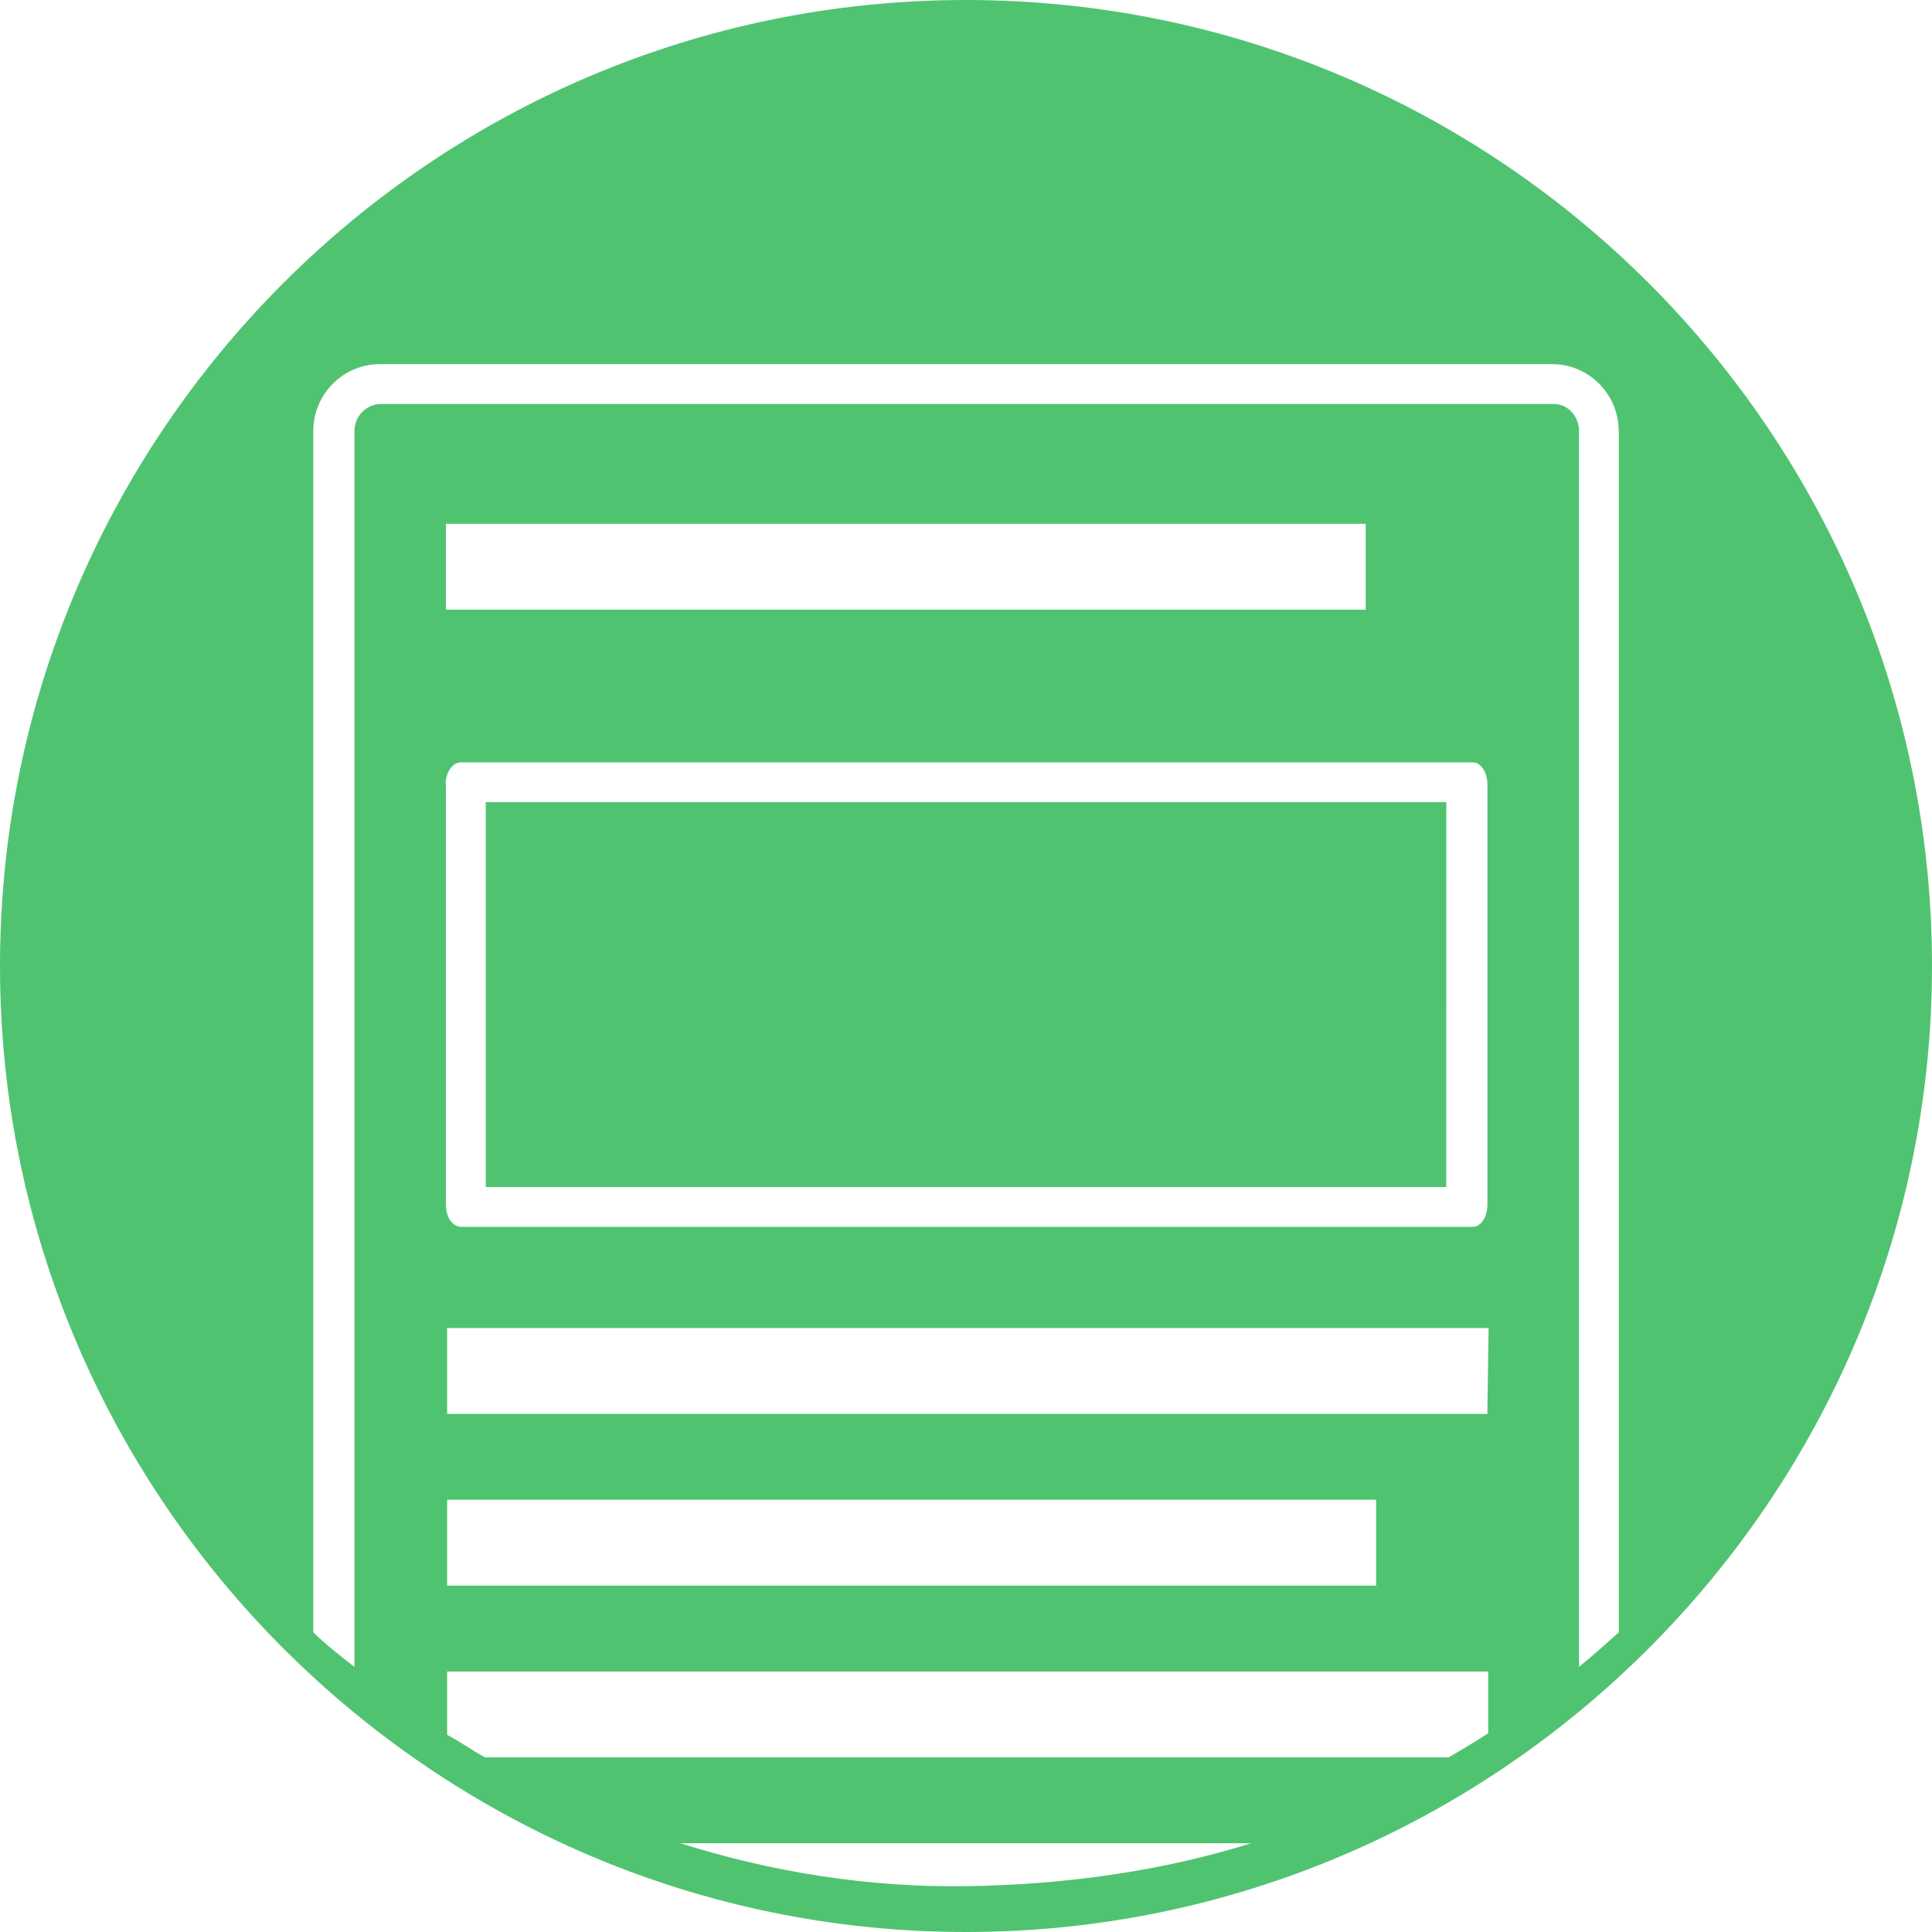
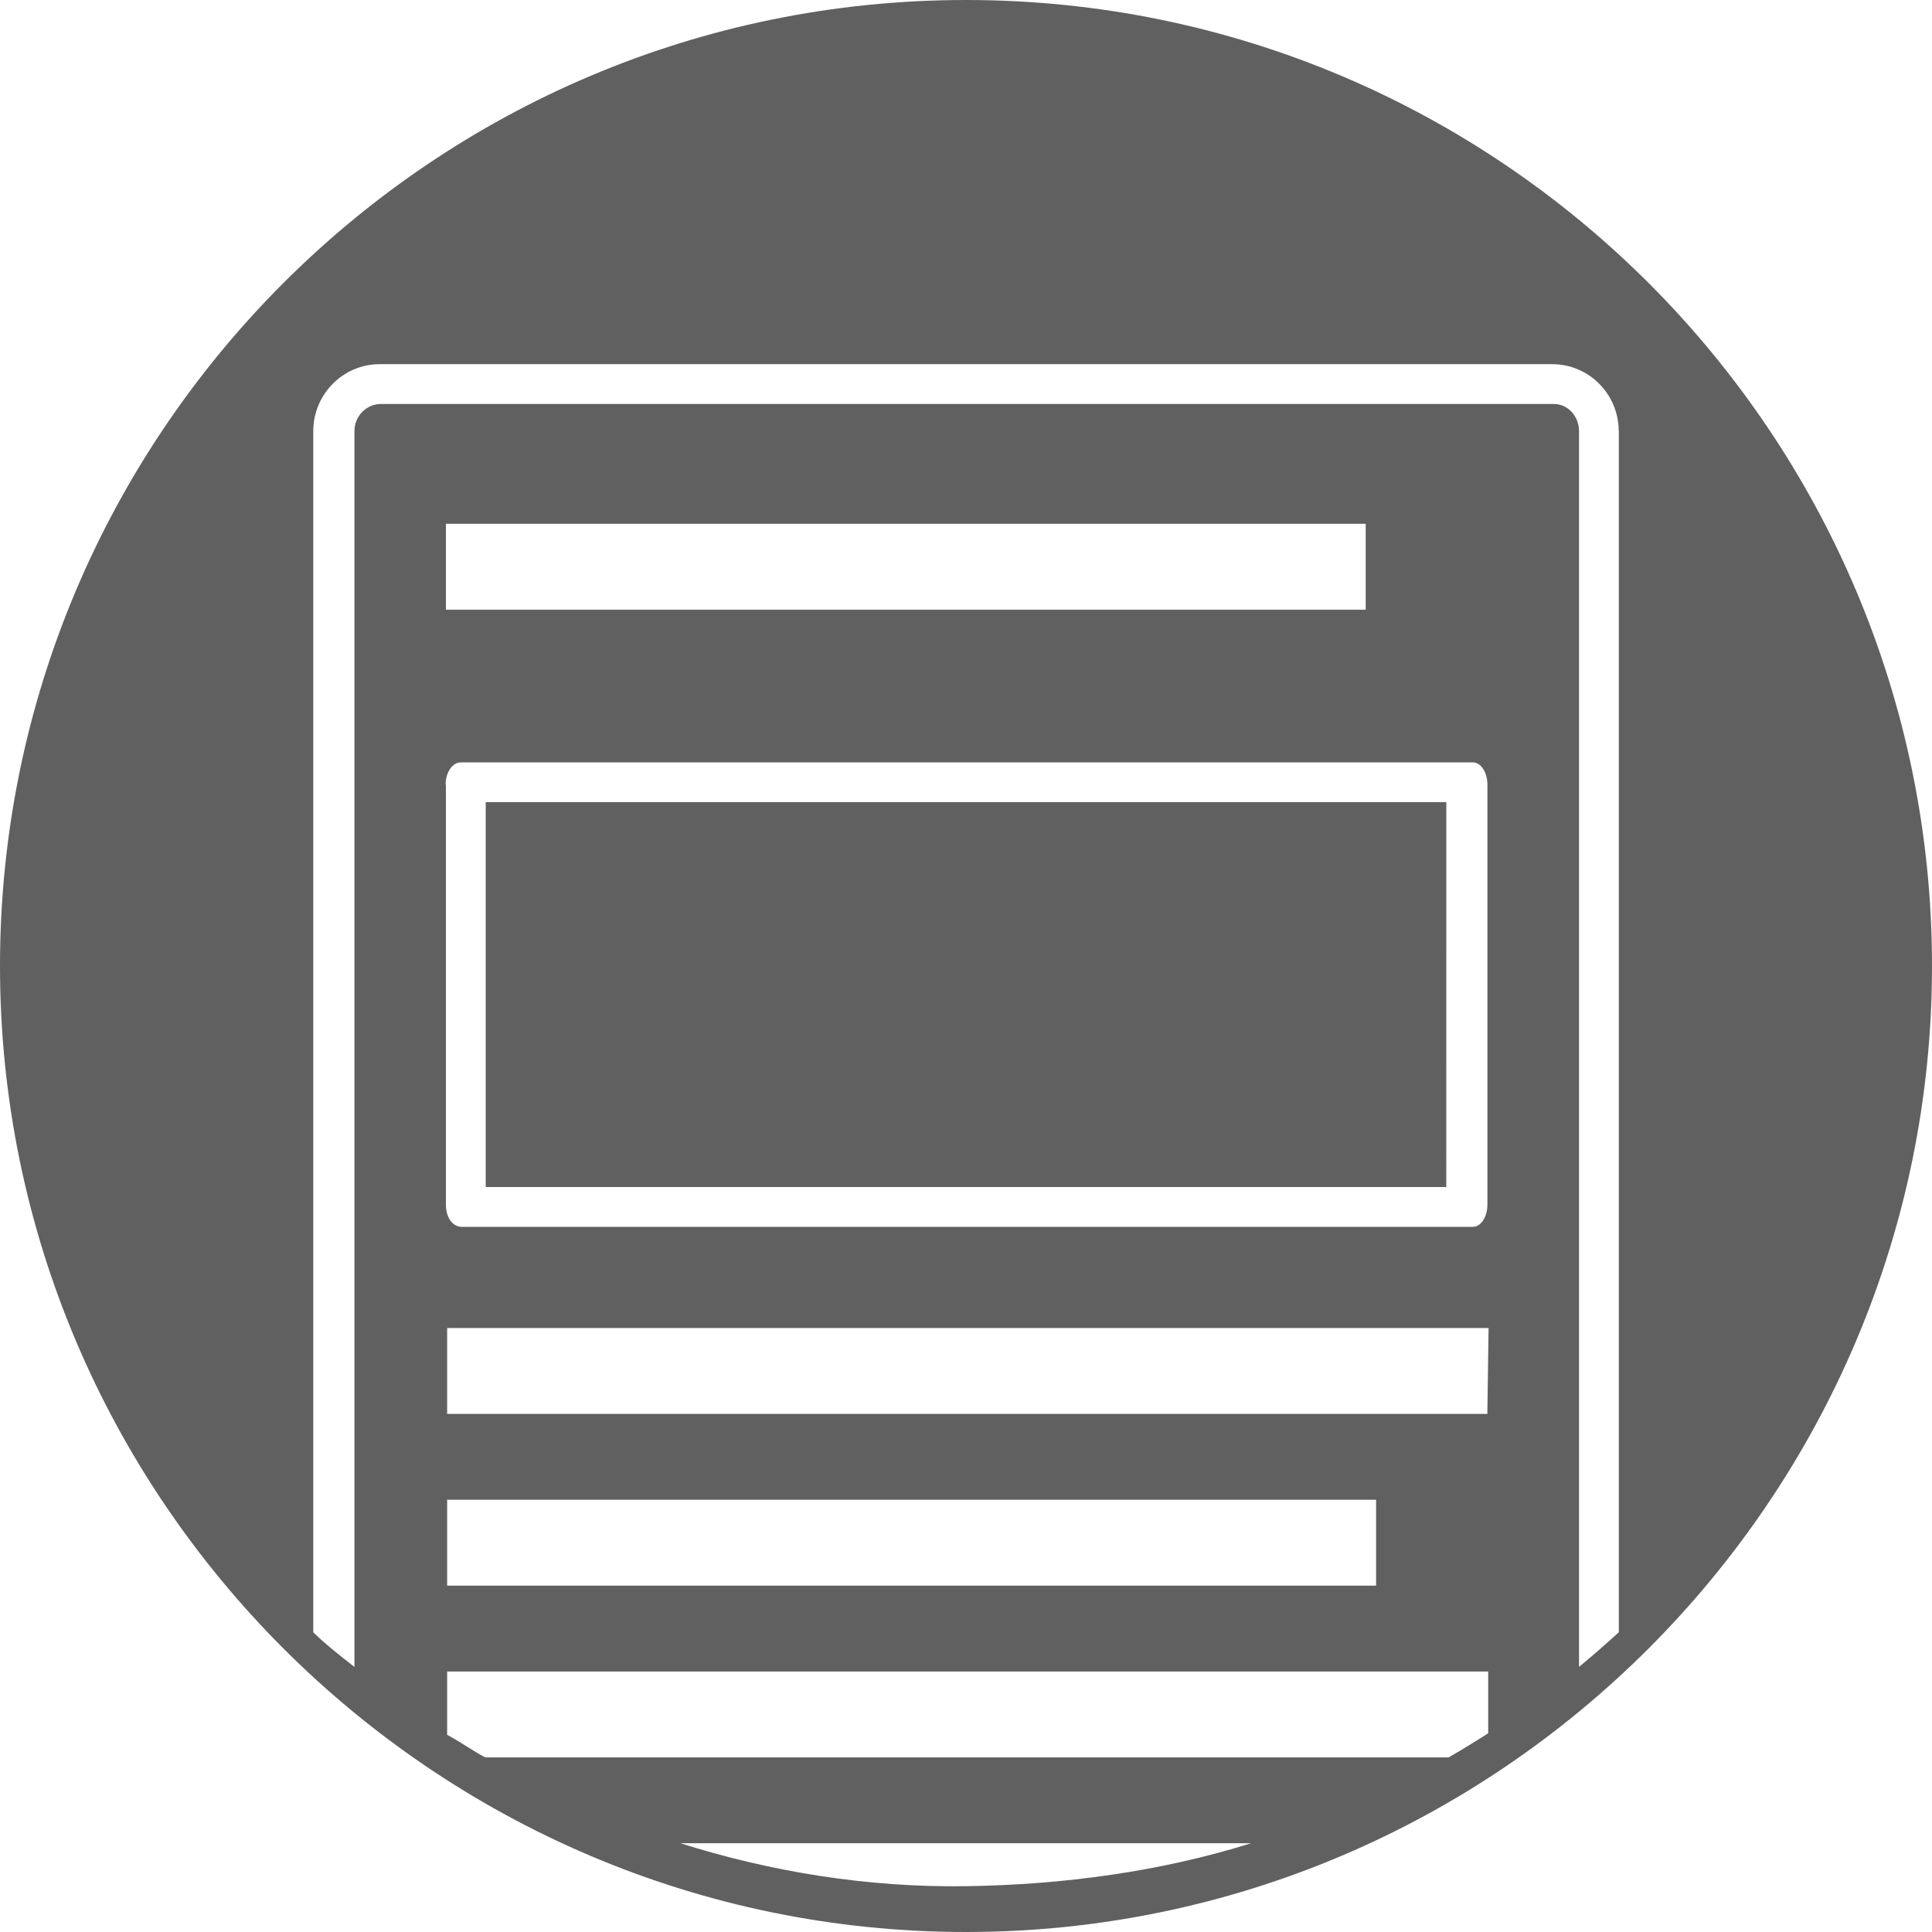
<svg xmlns="http://www.w3.org/2000/svg" version="1.1" x="0px" y="0px" viewBox="0 0 61 61" enable-background="new 0 0 61 61" xml:space="preserve">
-   <style>.lp_teaser-overlay-icons {fill:#50c371;}</style>
+   <style>.lp_teaser-overlay-icons {fill:#606060;}</style>
  <path d="M45.664 37.478H15.336V25.325h30.329L45.664 37.478L45.664 37.478z M61 30.5C61 47.3 47.3 61 30.5 61S0 47.3 0 30.5 S13.655 0 30.5 0S61 13.7 61 30.5z M14.079 24.771v13.261c0 0.4 0.2 0.7 0.5 0.704h31.924c0.254 0 0.46-0.315 0.46-0.701 V24.772c0-0.388-0.206-0.701-0.46-0.701H14.538c-0.254 0.008-0.468 0.313-0.468 0.699L14.079 24.771z M43.12 19.25v-2.711H14.079 v2.711H43.12z M14.118 50.064h29.33v-2.712h-29.33L14.118 50.064L14.118 50.064z M39.515 58.198h-18.03 c2.849 0.9 5.9 1.4 9 1.356s6.173-0.465 9.015-1.356H39.515z M46.961 52.775H14.118v2 c0.385 0.2 0.8 0.5 1.2 0.712h30.419c0.424-0.244 0.841-0.498 1.251-0.762v-1.95L46.961 52.775z M46.961 41.93H14.118v2.712 h32.843C46.961 44.6 47 41.9 47 41.93z M51.108 13.611c0-1.165-0.941-2.113-2.096-2.113H11.988 c-1.156 0-2.097 0.95-2.097 2.115v37.924c0.409 0.4 0.8 0.7 1.3 1.094v-39.02c0-0.472 0.376-0.856 0.84-0.856h37.024 c0.463 0 0.8 0.4 0.8 0.856v39.018c0.429-0.353 0.848-0.719 1.257-1.094V13.611L51.108 13.611L51.108 13.611z" class="lp_teaser-overlay-icons" />
</svg>
